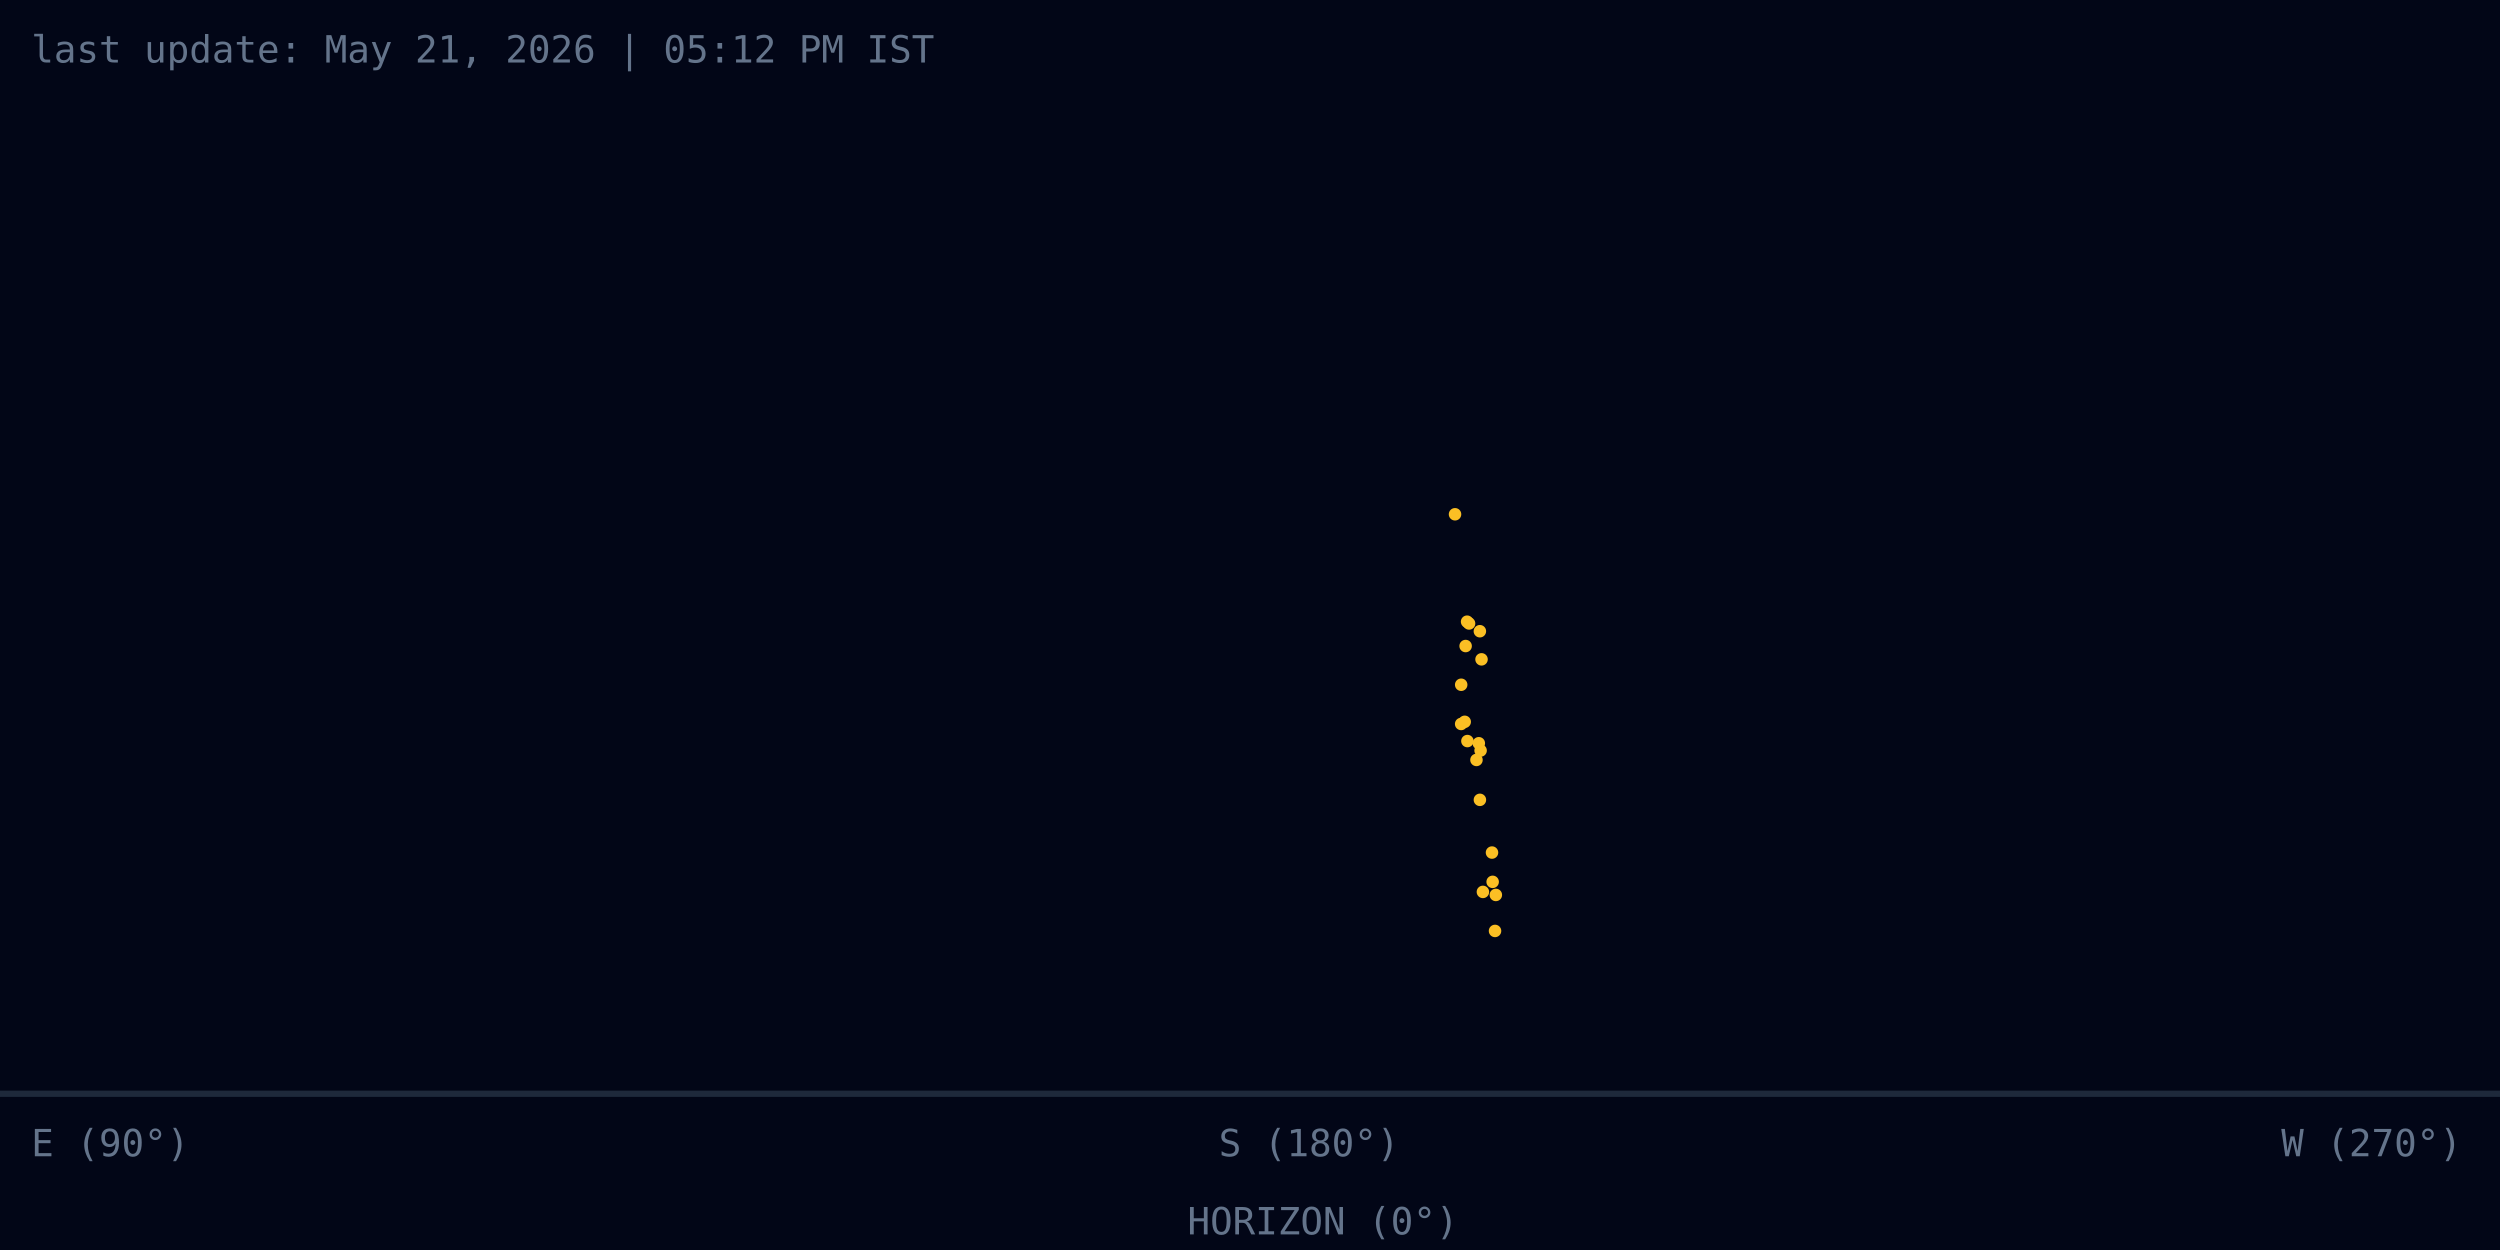
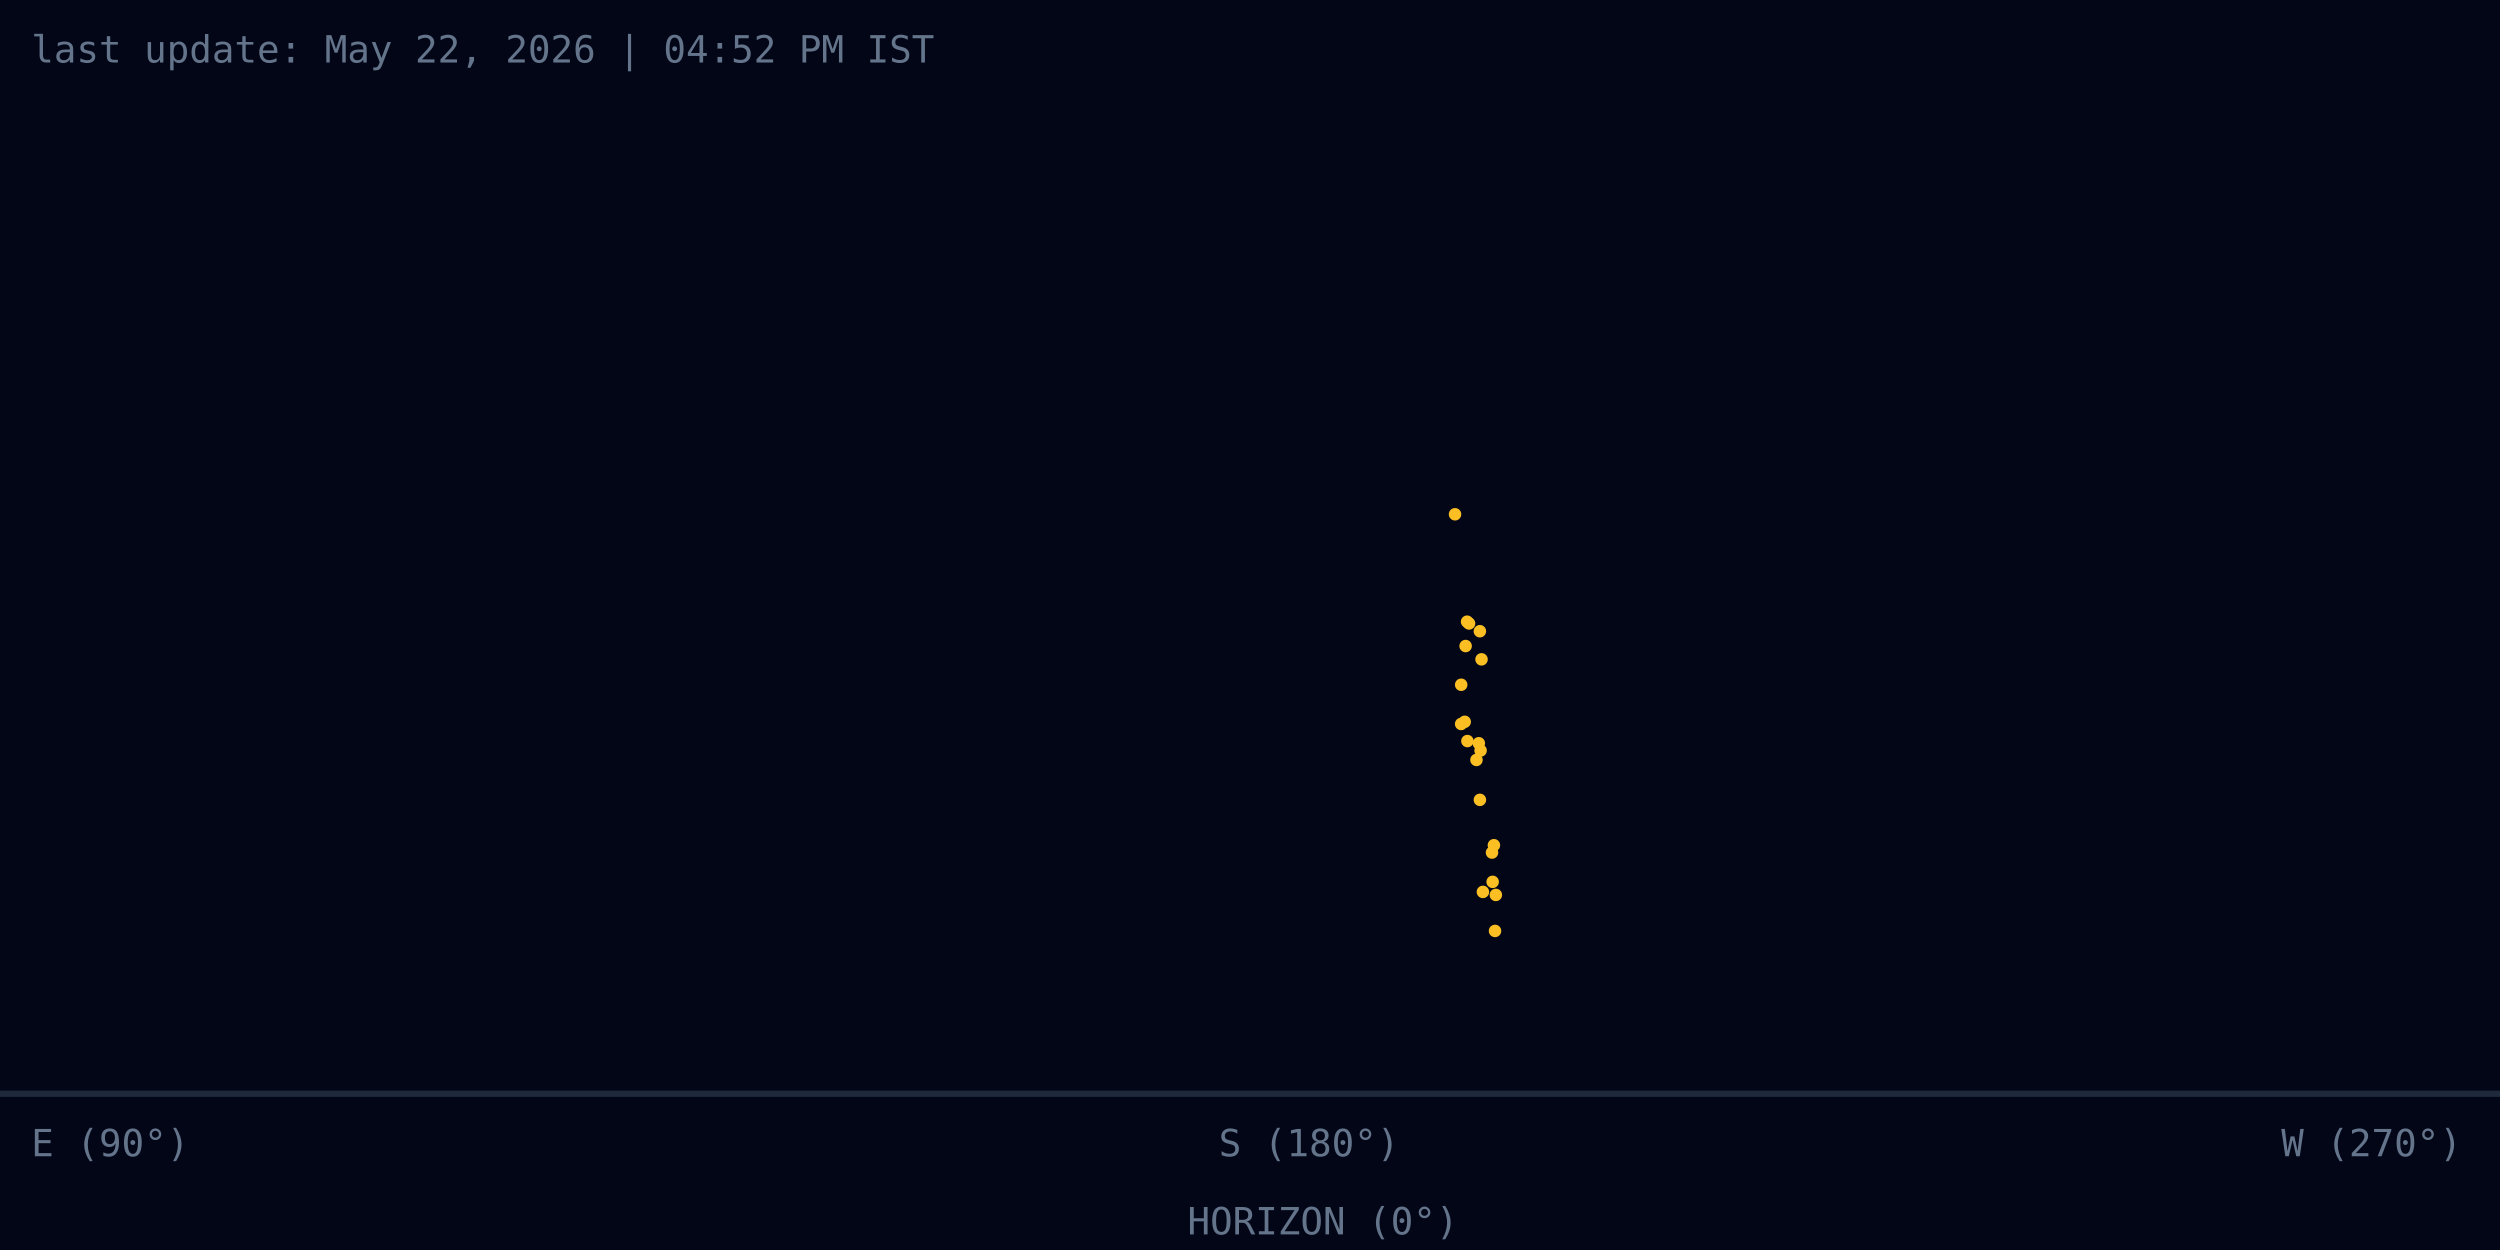
<svg xmlns="http://www.w3.org/2000/svg" width="800" height="400" viewBox="0 0 800 400">
  <rect width="800" height="400" fill="#020617" />
-   <text id="last-update" x="10" y="20" fill="#64748b" font-family="monospace">last update: May 21, 2026 | 05:12 PM IST</text>
+   <text id="last-update" x="10" y="20" fill="#64748b" font-family="monospace">last update: May 22, 2026 | 04:52 PM IST</text>
  <line x1="0" y1="350" x2="800" y2="350" stroke="#1e293b" stroke-width="2" />
  <text x="380" y="395" fill="#64748b" font-size="12" font-family="monospace">HORIZON (0°)</text>
  <text x="730" y="370" fill="#64748b" font-size="12" font-family="monospace">W (270°)</text>
  <text x="390" y="370" fill="#64748b" font-size="12" font-family="monospace">S (180°)</text>
  <text x="10" y="370" fill="#64748b" font-size="12" font-family="monospace">E (90°)</text>
  <g id="analemma-points">
    <circle cx=" 465.61" cy=" 164.57" r="2" fill="#fbbf24">
 </circle>
    <circle cx=" 467.57" cy=" 231.67" r="2" fill="#fbbf24">
 </circle>
    <circle cx=" 467.58" cy=" 219.12" r="2" fill="#fbbf24">
 </circle>
    <circle cx=" 468.71" cy=" 230.98" r="2" fill="#fbbf24">
 </circle>
    <circle cx=" 469.57" cy=" 237.14" r="2" fill="#fbbf24">
 </circle>
    <circle cx=" 469.00" cy=" 206.73" r="2" fill="#fbbf24">
 </circle>
    <circle cx=" 469.47" cy=" 198.94" r="2" fill="#fbbf24">
 </circle>
    <circle cx=" 470.10" cy=" 199.51" r="2" fill="#fbbf24">
 </circle>
    <circle cx=" 474.53" cy=" 285.41" r="2" fill="#fbbf24">
 </circle>
    <circle cx=" 472.47" cy=" 243.18" r="2" fill="#fbbf24">
 </circle>
    <circle cx=" 473.57" cy=" 255.95" r="2" fill="#fbbf24">
 </circle>
    <circle cx=" 473.22" cy=" 237.84" r="2" fill="#fbbf24">
 </circle>
    <circle cx=" 473.79" cy=" 240.17" r="2" fill="#fbbf24">
 </circle>
    <circle cx=" 473.56" cy=" 201.99" r="2" fill="#fbbf24">
 </circle>
    <circle cx=" 474.09" cy=" 210.99" r="2" fill="#fbbf24">
 </circle>
    <circle cx=" 478.41" cy=" 297.90" r="2" fill="#fbbf24">
 </circle>
    <circle cx=" 477.65" cy=" 282.19" r="2" fill="#fbbf24">
 </circle>
    <circle cx=" 477.44" cy=" 272.82" r="2" fill="#fbbf24">
 </circle>
    <circle cx=" 478.67" cy=" 286.38" r="2" fill="#fbbf24">
 </circle>
+     <circle cx=" 478.05" cy=" 270.47" r="2" fill="#fbbf24">
+  </circle>
  </g>
</svg>
